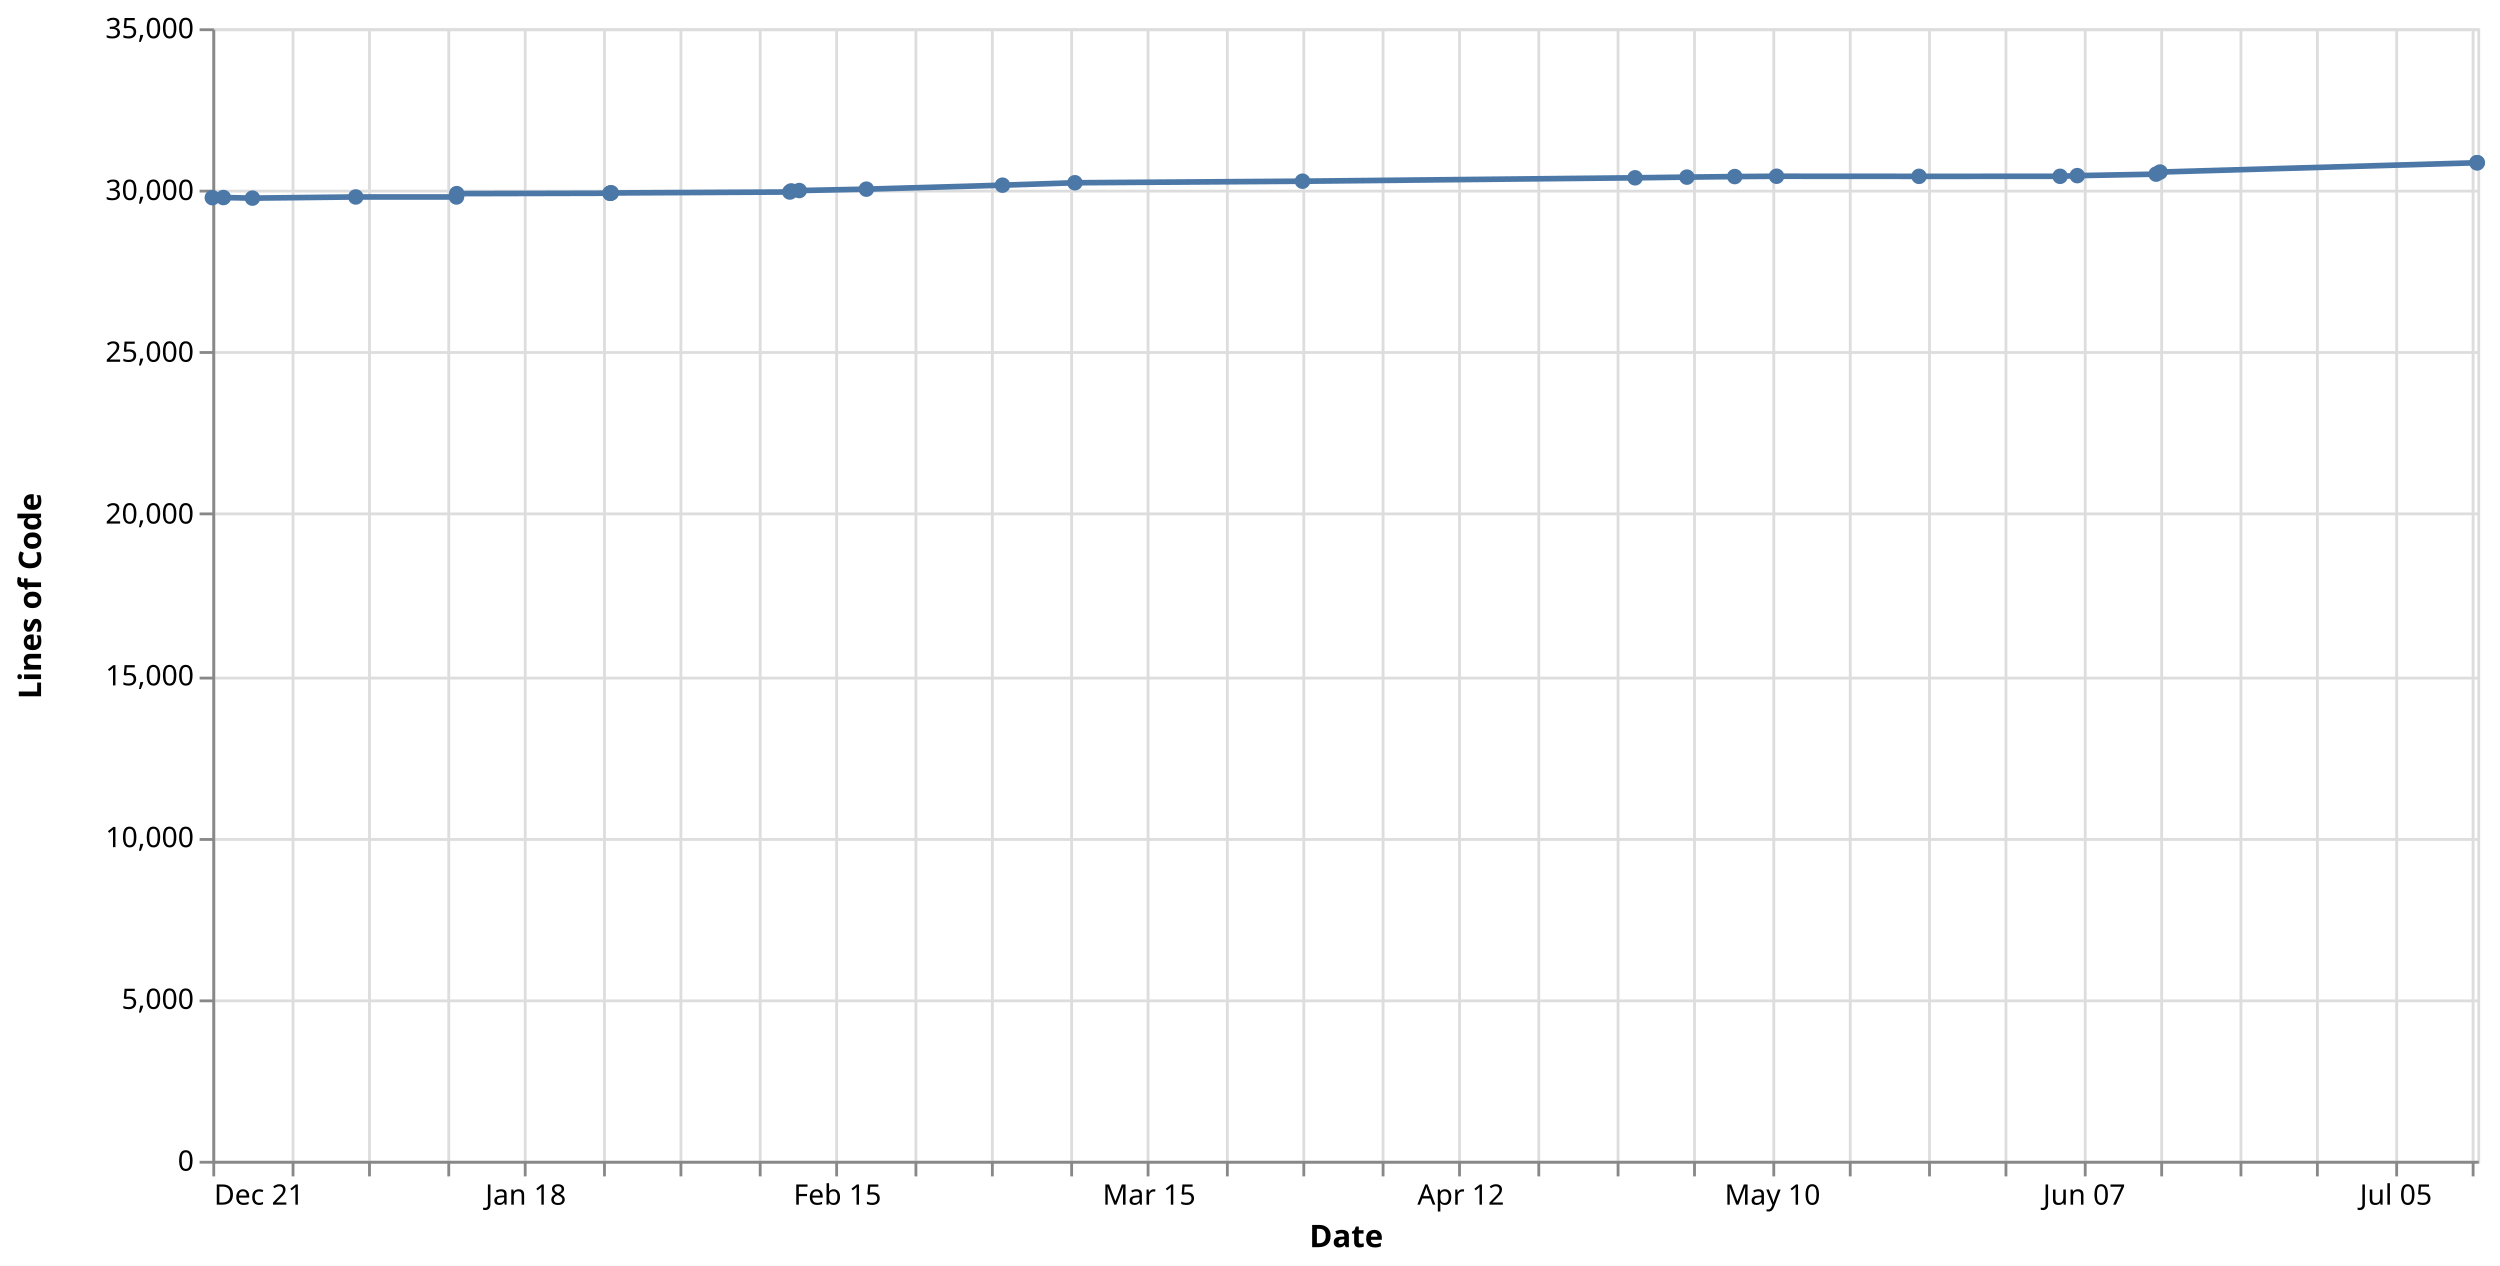
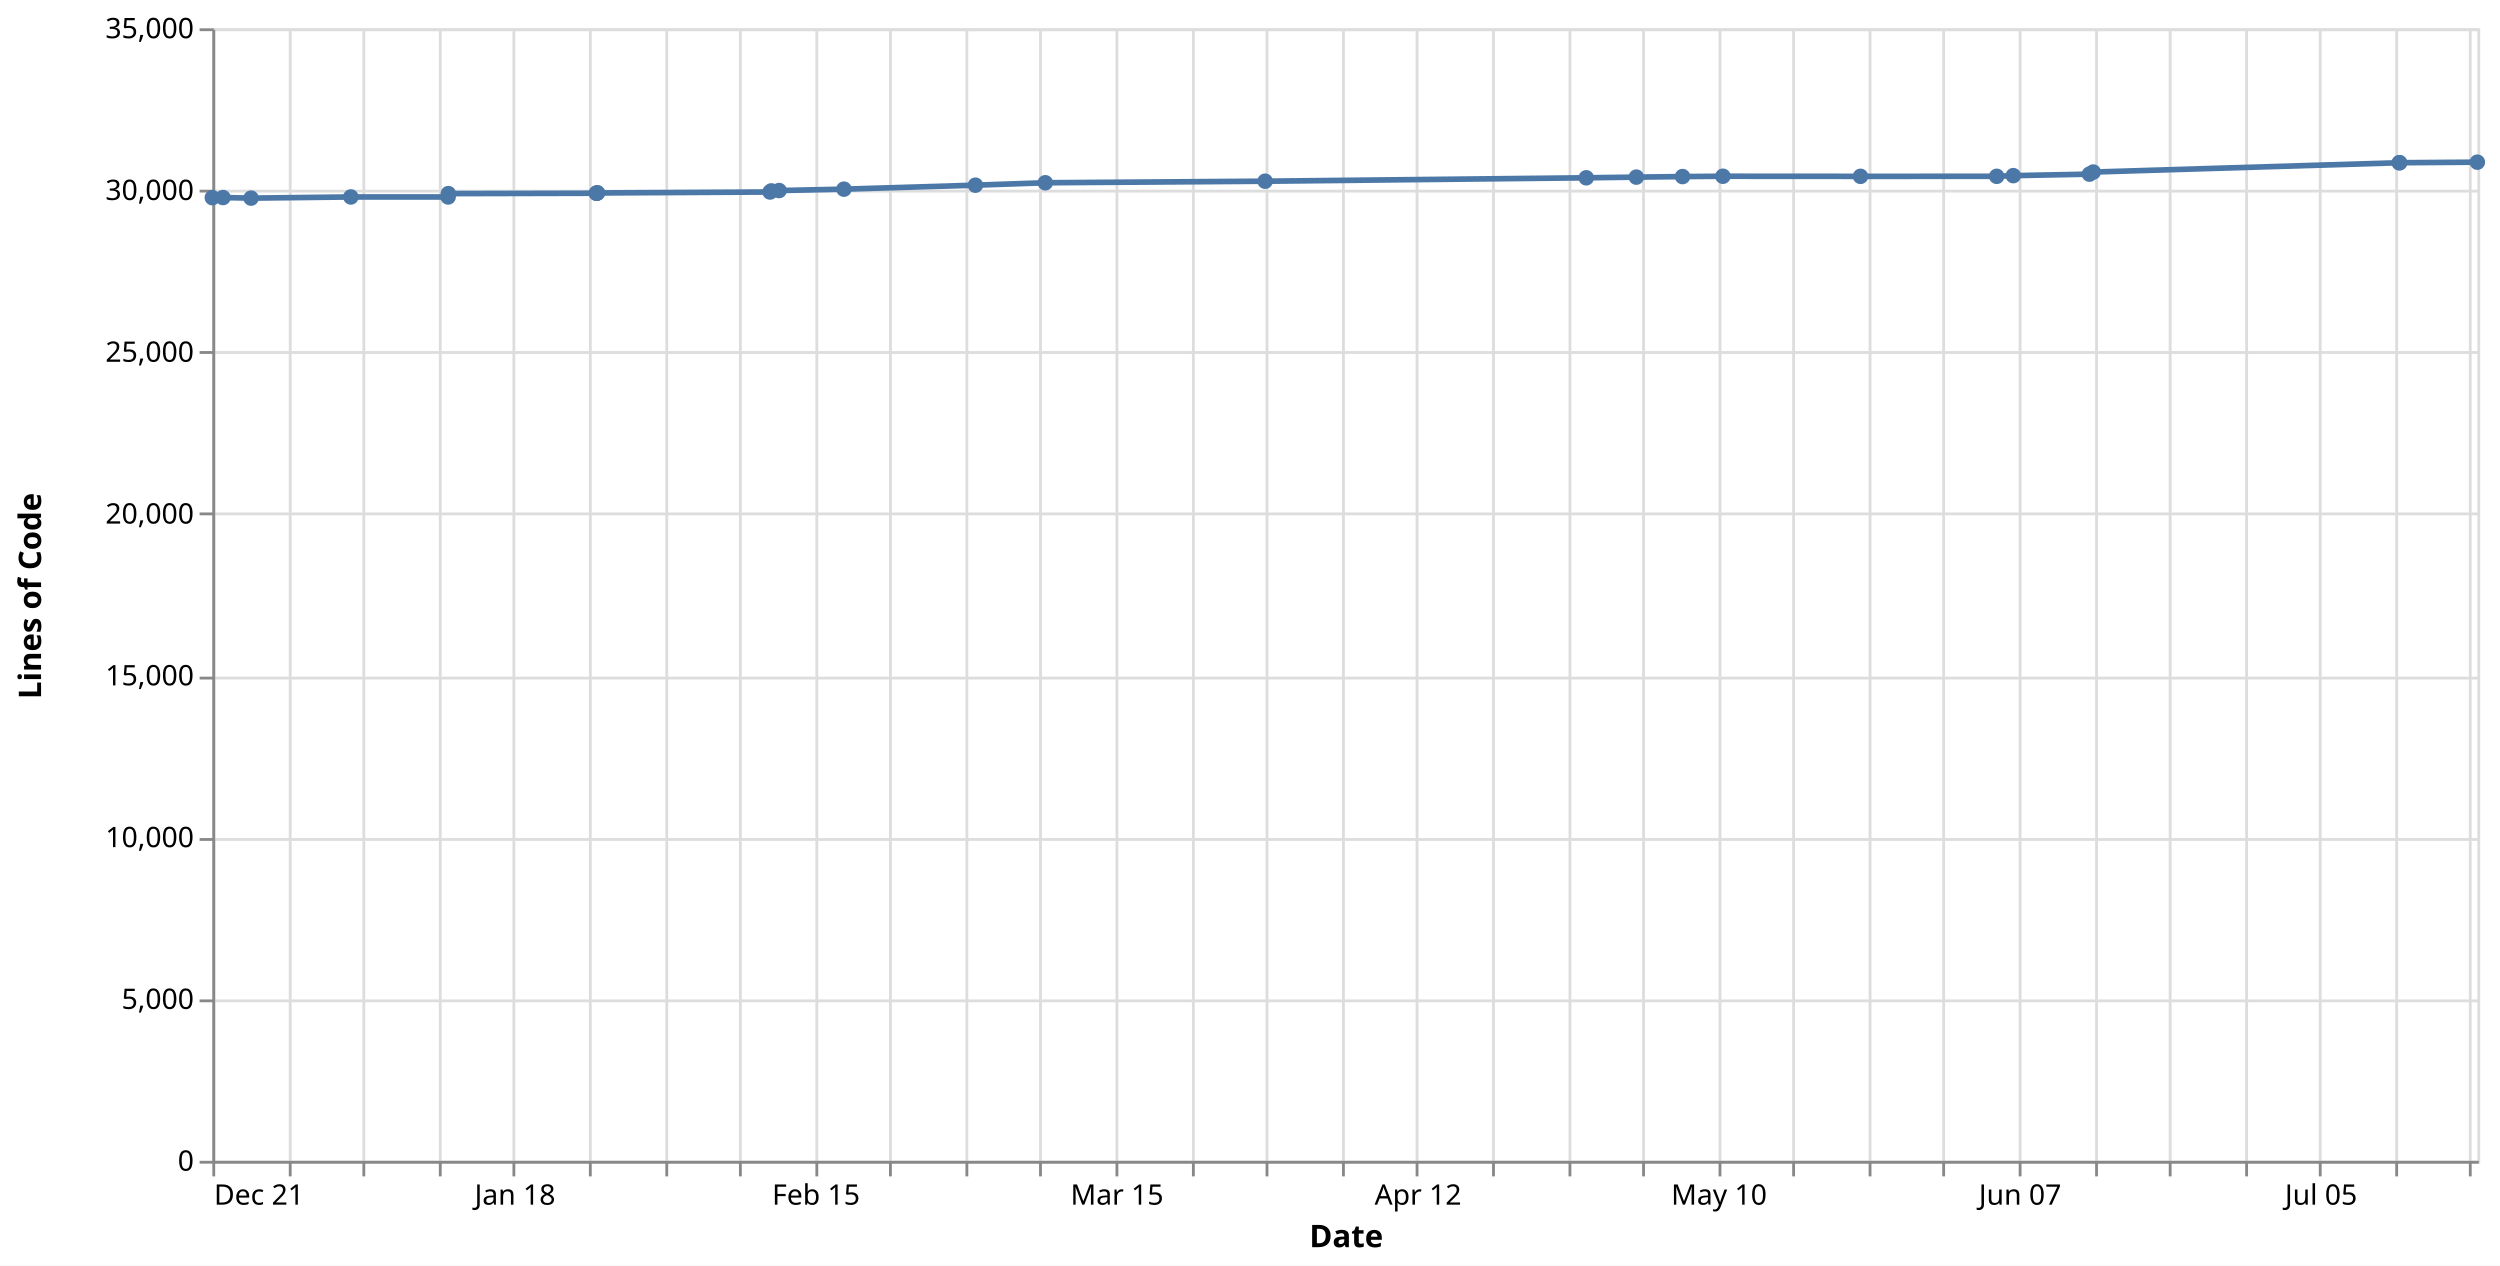
<svg xmlns="http://www.w3.org/2000/svg" version="1.1" class="marks" width="883" height="447" viewBox="0 0 883 447">
  <rect width="883" height="447" fill="white" />
  <g fill="none" stroke-miterlimit="10" transform="translate(75,10)">
    <g class="mark-group role-frame root" role="graphics-object" aria-roledescription="group mark container">
      <g transform="translate(0,0)">
        <path class="background" aria-hidden="true" d="M0.5,0.5h800v400h-800Z" stroke="#ddd" />
        <g>
          <g class="mark-group role-axis" aria-hidden="true">
            <g transform="translate(0.5,400.5)">
              <path class="background" aria-hidden="true" d="M0,0h0v0h0Z" pointer-events="none" />
              <g>
                <g class="mark-rule role-axis-grid" pointer-events="none">
                  <line transform="translate(0,-400)" x2="0" y2="400" stroke="#ddd" stroke-width="1" opacity="1" />
-                   <line transform="translate(28,-400)" x2="0" y2="400" stroke="#ddd" stroke-width="1" opacity="1" />
-                   <line transform="translate(55,-400)" x2="0" y2="400" stroke="#ddd" stroke-width="1" opacity="1" />
-                   <line transform="translate(83,-400)" x2="0" y2="400" stroke="#ddd" stroke-width="1" opacity="1" />
-                   <line transform="translate(110,-400)" x2="0" y2="400" stroke="#ddd" stroke-width="1" opacity="1" />
-                   <line transform="translate(138,-400)" x2="0" y2="400" stroke="#ddd" stroke-width="1" opacity="1" />
-                   <line transform="translate(165,-400)" x2="0" y2="400" stroke="#ddd" stroke-width="1" opacity="1" />
-                   <line transform="translate(193,-400)" x2="0" y2="400" stroke="#ddd" stroke-width="1" opacity="1" />
-                   <line transform="translate(220,-400)" x2="0" y2="400" stroke="#ddd" stroke-width="1" opacity="1" />
-                   <line transform="translate(248,-400)" x2="0" y2="400" stroke="#ddd" stroke-width="1" opacity="1" />
-                   <line transform="translate(275,-400)" x2="0" y2="400" stroke="#ddd" stroke-width="1" opacity="1" />
-                   <line transform="translate(303,-400)" x2="0" y2="400" stroke="#ddd" stroke-width="1" opacity="1" />
-                   <line transform="translate(330,-400)" x2="0" y2="400" stroke="#ddd" stroke-width="1" opacity="1" />
-                   <line transform="translate(358,-400)" x2="0" y2="400" stroke="#ddd" stroke-width="1" opacity="1" />
-                   <line transform="translate(385,-400)" x2="0" y2="400" stroke="#ddd" stroke-width="1" opacity="1" />
-                   <line transform="translate(413,-400)" x2="0" y2="400" stroke="#ddd" stroke-width="1" opacity="1" />
-                   <line transform="translate(440,-400)" x2="0" y2="400" stroke="#ddd" stroke-width="1" opacity="1" />
-                   <line transform="translate(468,-400)" x2="0" y2="400" stroke="#ddd" stroke-width="1" opacity="1" />
-                   <line transform="translate(496,-400)" x2="0" y2="400" stroke="#ddd" stroke-width="1" opacity="1" />
-                   <line transform="translate(523,-400)" x2="0" y2="400" stroke="#ddd" stroke-width="1" opacity="1" />
-                   <line transform="translate(551,-400)" x2="0" y2="400" stroke="#ddd" stroke-width="1" opacity="1" />
-                   <line transform="translate(578,-400)" x2="0" y2="400" stroke="#ddd" stroke-width="1" opacity="1" />
-                   <line transform="translate(606,-400)" x2="0" y2="400" stroke="#ddd" stroke-width="1" opacity="1" />
-                   <line transform="translate(633,-400)" x2="0" y2="400" stroke="#ddd" stroke-width="1" opacity="1" />
-                   <line transform="translate(661,-400)" x2="0" y2="400" stroke="#ddd" stroke-width="1" opacity="1" />
-                   <line transform="translate(688,-400)" x2="0" y2="400" stroke="#ddd" stroke-width="1" opacity="1" />
-                   <line transform="translate(716,-400)" x2="0" y2="400" stroke="#ddd" stroke-width="1" opacity="1" />
-                   <line transform="translate(743,-400)" x2="0" y2="400" stroke="#ddd" stroke-width="1" opacity="1" />
+                   <line transform="translate(27,-400)" x2="0" y2="400" stroke="#ddd" stroke-width="1" opacity="1" />
+                   <line transform="translate(53,-400)" x2="0" y2="400" stroke="#ddd" stroke-width="1" opacity="1" />
+                   <line transform="translate(80,-400)" x2="0" y2="400" stroke="#ddd" stroke-width="1" opacity="1" />
+                   <line transform="translate(106,-400)" x2="0" y2="400" stroke="#ddd" stroke-width="1" opacity="1" />
+                   <line transform="translate(133,-400)" x2="0" y2="400" stroke="#ddd" stroke-width="1" opacity="1" />
+                   <line transform="translate(160,-400)" x2="0" y2="400" stroke="#ddd" stroke-width="1" opacity="1" />
+                   <line transform="translate(186,-400)" x2="0" y2="400" stroke="#ddd" stroke-width="1" opacity="1" />
+                   <line transform="translate(213,-400)" x2="0" y2="400" stroke="#ddd" stroke-width="1" opacity="1" />
+                   <line transform="translate(239,-400)" x2="0" y2="400" stroke="#ddd" stroke-width="1" opacity="1" />
+                   <line transform="translate(266,-400)" x2="0" y2="400" stroke="#ddd" stroke-width="1" opacity="1" />
+                   <line transform="translate(292,-400)" x2="0" y2="400" stroke="#ddd" stroke-width="1" opacity="1" />
+                   <line transform="translate(319,-400)" x2="0" y2="400" stroke="#ddd" stroke-width="1" opacity="1" />
+                   <line transform="translate(346,-400)" x2="0" y2="400" stroke="#ddd" stroke-width="1" opacity="1" />
+                   <line transform="translate(372,-400)" x2="0" y2="400" stroke="#ddd" stroke-width="1" opacity="1" />
+                   <line transform="translate(399,-400)" x2="0" y2="400" stroke="#ddd" stroke-width="1" opacity="1" />
+                   <line transform="translate(425,-400)" x2="0" y2="400" stroke="#ddd" stroke-width="1" opacity="1" />
+                   <line transform="translate(452,-400)" x2="0" y2="400" stroke="#ddd" stroke-width="1" opacity="1" />
+                   <line transform="translate(479,-400)" x2="0" y2="400" stroke="#ddd" stroke-width="1" opacity="1" />
+                   <line transform="translate(505,-400)" x2="0" y2="400" stroke="#ddd" stroke-width="1" opacity="1" />
+                   <line transform="translate(532,-400)" x2="0" y2="400" stroke="#ddd" stroke-width="1" opacity="1" />
+                   <line transform="translate(558,-400)" x2="0" y2="400" stroke="#ddd" stroke-width="1" opacity="1" />
+                   <line transform="translate(585,-400)" x2="0" y2="400" stroke="#ddd" stroke-width="1" opacity="1" />
+                   <line transform="translate(611,-400)" x2="0" y2="400" stroke="#ddd" stroke-width="1" opacity="1" />
+                   <line transform="translate(638,-400)" x2="0" y2="400" stroke="#ddd" stroke-width="1" opacity="1" />
+                   <line transform="translate(665,-400)" x2="0" y2="400" stroke="#ddd" stroke-width="1" opacity="1" />
+                   <line transform="translate(691,-400)" x2="0" y2="400" stroke="#ddd" stroke-width="1" opacity="1" />
+                   <line transform="translate(718,-400)" x2="0" y2="400" stroke="#ddd" stroke-width="1" opacity="1" />
+                   <line transform="translate(744,-400)" x2="0" y2="400" stroke="#ddd" stroke-width="1" opacity="1" />
                  <line transform="translate(771,-400)" x2="0" y2="400" stroke="#ddd" stroke-width="1" opacity="1" />
-                   <line transform="translate(798,-400)" x2="0" y2="400" stroke="#ddd" stroke-width="1" opacity="1" />
+                   <line transform="translate(797,-400)" x2="0" y2="400" stroke="#ddd" stroke-width="1" opacity="1" />
                </g>
              </g>
              <path class="foreground" aria-hidden="true" d="" pointer-events="none" display="none" />
            </g>
          </g>
          <g class="mark-group role-axis" aria-hidden="true">
            <g transform="translate(0.5,0.5)">
              <path class="background" aria-hidden="true" d="M0,0h0v0h0Z" pointer-events="none" />
              <g>
                <g class="mark-rule role-axis-grid" pointer-events="none">
                  <line transform="translate(0,400)" x2="800" y2="0" stroke="#ddd" stroke-width="1" opacity="1" />
                  <line transform="translate(0,343)" x2="800" y2="0" stroke="#ddd" stroke-width="1" opacity="1" />
                  <line transform="translate(0,286)" x2="800" y2="0" stroke="#ddd" stroke-width="1" opacity="1" />
                  <line transform="translate(0,229)" x2="800" y2="0" stroke="#ddd" stroke-width="1" opacity="1" />
                  <line transform="translate(0,171)" x2="800" y2="0" stroke="#ddd" stroke-width="1" opacity="1" />
                  <line transform="translate(0,114)" x2="800" y2="0" stroke="#ddd" stroke-width="1" opacity="1" />
                  <line transform="translate(0,57)" x2="800" y2="0" stroke="#ddd" stroke-width="1" opacity="1" />
                  <line transform="translate(0,0)" x2="800" y2="0" stroke="#ddd" stroke-width="1" opacity="1" />
                </g>
              </g>
              <path class="foreground" aria-hidden="true" d="" pointer-events="none" display="none" />
            </g>
          </g>
-           <g class="mark-group role-axis" role="graphics-symbol" aria-roledescription="axis" aria-label="X-axis titled 'Date' for a time scale with values from Saturday, 20 December 2025, 11:25:38 PM to Sunday, 12 July 2026, 10:37:22 AM">
+           <g class="mark-group role-axis" role="graphics-symbol" aria-roledescription="axis" aria-label="X-axis titled 'Date' for a time scale with values from Saturday, 20 December 2025, 11:25:38 PM to Sunday, 19 July 2026, 4:02:16 PM">
            <g transform="translate(0.5,400.5)">
              <path class="background" aria-hidden="true" d="M0,0h0v0h0Z" pointer-events="none" />
              <g>
                <g class="mark-rule role-axis-tick" pointer-events="none">
                  <line transform="translate(0,0)" x2="0" y2="5" stroke="#888" stroke-width="1" opacity="1" />
-                   <line transform="translate(28,0)" x2="0" y2="5" stroke="#888" stroke-width="1" opacity="1" />
-                   <line transform="translate(55,0)" x2="0" y2="5" stroke="#888" stroke-width="1" opacity="1" />
-                   <line transform="translate(83,0)" x2="0" y2="5" stroke="#888" stroke-width="1" opacity="1" />
-                   <line transform="translate(110,0)" x2="0" y2="5" stroke="#888" stroke-width="1" opacity="1" />
-                   <line transform="translate(138,0)" x2="0" y2="5" stroke="#888" stroke-width="1" opacity="1" />
-                   <line transform="translate(165,0)" x2="0" y2="5" stroke="#888" stroke-width="1" opacity="1" />
-                   <line transform="translate(193,0)" x2="0" y2="5" stroke="#888" stroke-width="1" opacity="1" />
-                   <line transform="translate(220,0)" x2="0" y2="5" stroke="#888" stroke-width="1" opacity="1" />
-                   <line transform="translate(248,0)" x2="0" y2="5" stroke="#888" stroke-width="1" opacity="1" />
-                   <line transform="translate(275,0)" x2="0" y2="5" stroke="#888" stroke-width="1" opacity="1" />
-                   <line transform="translate(303,0)" x2="0" y2="5" stroke="#888" stroke-width="1" opacity="1" />
-                   <line transform="translate(330,0)" x2="0" y2="5" stroke="#888" stroke-width="1" opacity="1" />
-                   <line transform="translate(358,0)" x2="0" y2="5" stroke="#888" stroke-width="1" opacity="1" />
-                   <line transform="translate(385,0)" x2="0" y2="5" stroke="#888" stroke-width="1" opacity="1" />
-                   <line transform="translate(413,0)" x2="0" y2="5" stroke="#888" stroke-width="1" opacity="1" />
-                   <line transform="translate(440,0)" x2="0" y2="5" stroke="#888" stroke-width="1" opacity="1" />
-                   <line transform="translate(468,0)" x2="0" y2="5" stroke="#888" stroke-width="1" opacity="1" />
-                   <line transform="translate(496,0)" x2="0" y2="5" stroke="#888" stroke-width="1" opacity="1" />
-                   <line transform="translate(523,0)" x2="0" y2="5" stroke="#888" stroke-width="1" opacity="1" />
-                   <line transform="translate(551,0)" x2="0" y2="5" stroke="#888" stroke-width="1" opacity="1" />
-                   <line transform="translate(578,0)" x2="0" y2="5" stroke="#888" stroke-width="1" opacity="1" />
-                   <line transform="translate(606,0)" x2="0" y2="5" stroke="#888" stroke-width="1" opacity="1" />
-                   <line transform="translate(633,0)" x2="0" y2="5" stroke="#888" stroke-width="1" opacity="1" />
-                   <line transform="translate(661,0)" x2="0" y2="5" stroke="#888" stroke-width="1" opacity="1" />
-                   <line transform="translate(688,0)" x2="0" y2="5" stroke="#888" stroke-width="1" opacity="1" />
-                   <line transform="translate(716,0)" x2="0" y2="5" stroke="#888" stroke-width="1" opacity="1" />
-                   <line transform="translate(743,0)" x2="0" y2="5" stroke="#888" stroke-width="1" opacity="1" />
+                   <line transform="translate(27,0)" x2="0" y2="5" stroke="#888" stroke-width="1" opacity="1" />
+                   <line transform="translate(53,0)" x2="0" y2="5" stroke="#888" stroke-width="1" opacity="1" />
+                   <line transform="translate(80,0)" x2="0" y2="5" stroke="#888" stroke-width="1" opacity="1" />
+                   <line transform="translate(106,0)" x2="0" y2="5" stroke="#888" stroke-width="1" opacity="1" />
+                   <line transform="translate(133,0)" x2="0" y2="5" stroke="#888" stroke-width="1" opacity="1" />
+                   <line transform="translate(160,0)" x2="0" y2="5" stroke="#888" stroke-width="1" opacity="1" />
+                   <line transform="translate(186,0)" x2="0" y2="5" stroke="#888" stroke-width="1" opacity="1" />
+                   <line transform="translate(213,0)" x2="0" y2="5" stroke="#888" stroke-width="1" opacity="1" />
+                   <line transform="translate(239,0)" x2="0" y2="5" stroke="#888" stroke-width="1" opacity="1" />
+                   <line transform="translate(266,0)" x2="0" y2="5" stroke="#888" stroke-width="1" opacity="1" />
+                   <line transform="translate(292,0)" x2="0" y2="5" stroke="#888" stroke-width="1" opacity="1" />
+                   <line transform="translate(319,0)" x2="0" y2="5" stroke="#888" stroke-width="1" opacity="1" />
+                   <line transform="translate(346,0)" x2="0" y2="5" stroke="#888" stroke-width="1" opacity="1" />
+                   <line transform="translate(372,0)" x2="0" y2="5" stroke="#888" stroke-width="1" opacity="1" />
+                   <line transform="translate(399,0)" x2="0" y2="5" stroke="#888" stroke-width="1" opacity="1" />
+                   <line transform="translate(425,0)" x2="0" y2="5" stroke="#888" stroke-width="1" opacity="1" />
+                   <line transform="translate(452,0)" x2="0" y2="5" stroke="#888" stroke-width="1" opacity="1" />
+                   <line transform="translate(479,0)" x2="0" y2="5" stroke="#888" stroke-width="1" opacity="1" />
+                   <line transform="translate(505,0)" x2="0" y2="5" stroke="#888" stroke-width="1" opacity="1" />
+                   <line transform="translate(532,0)" x2="0" y2="5" stroke="#888" stroke-width="1" opacity="1" />
+                   <line transform="translate(558,0)" x2="0" y2="5" stroke="#888" stroke-width="1" opacity="1" />
+                   <line transform="translate(585,0)" x2="0" y2="5" stroke="#888" stroke-width="1" opacity="1" />
+                   <line transform="translate(611,0)" x2="0" y2="5" stroke="#888" stroke-width="1" opacity="1" />
+                   <line transform="translate(638,0)" x2="0" y2="5" stroke="#888" stroke-width="1" opacity="1" />
+                   <line transform="translate(665,0)" x2="0" y2="5" stroke="#888" stroke-width="1" opacity="1" />
+                   <line transform="translate(691,0)" x2="0" y2="5" stroke="#888" stroke-width="1" opacity="1" />
+                   <line transform="translate(718,0)" x2="0" y2="5" stroke="#888" stroke-width="1" opacity="1" />
+                   <line transform="translate(744,0)" x2="0" y2="5" stroke="#888" stroke-width="1" opacity="1" />
                  <line transform="translate(771,0)" x2="0" y2="5" stroke="#888" stroke-width="1" opacity="1" />
-                   <line transform="translate(798,0)" x2="0" y2="5" stroke="#888" stroke-width="1" opacity="1" />
+                   <line transform="translate(797,0)" x2="0" y2="5" stroke="#888" stroke-width="1" opacity="1" />
                </g>
                <g class="mark-text role-axis-label" pointer-events="none">
-                   <text text-anchor="start" transform="translate(0.09383655,15)" font-family="sans-serif" font-size="10px" fill="#000" opacity="1">Dec 21</text>
-                   <text text-anchor="middle" transform="translate(27.6168,15)" font-family="sans-serif" font-size="10px" fill="#000" opacity="0">Dec 28</text>
-                   <text text-anchor="middle" transform="translate(55.13976,15)" font-family="sans-serif" font-size="10px" fill="#000" opacity="0">Jan 04</text>
-                   <text text-anchor="middle" transform="translate(82.66272,15)" font-family="sans-serif" font-size="10px" fill="#000" opacity="0">Jan 11</text>
-                   <text text-anchor="middle" transform="translate(110.1857,15)" font-family="sans-serif" font-size="10px" fill="#000" opacity="1">Jan 18</text>
-                   <text text-anchor="middle" transform="translate(137.7086,15)" font-family="sans-serif" font-size="10px" fill="#000" opacity="0">Jan 25</text>
-                   <text text-anchor="middle" transform="translate(165.2316,15)" font-family="sans-serif" font-size="10px" fill="#000" opacity="0">February</text>
-                   <text text-anchor="middle" transform="translate(192.7546,15)" font-family="sans-serif" font-size="10px" fill="#000" opacity="0">Feb 08</text>
-                   <text text-anchor="middle" transform="translate(220.2775,15)" font-family="sans-serif" font-size="10px" fill="#000" opacity="1">Feb 15</text>
-                   <text text-anchor="middle" transform="translate(247.8005,15)" font-family="sans-serif" font-size="10px" fill="#000" opacity="0">Feb 22</text>
-                   <text text-anchor="middle" transform="translate(275.3234,15)" font-family="sans-serif" font-size="10px" fill="#000" opacity="0">March</text>
-                   <text text-anchor="middle" transform="translate(302.8464,15)" font-family="sans-serif" font-size="10px" fill="#000" opacity="0">Mar 08</text>
-                   <text text-anchor="middle" transform="translate(330.3694,15)" font-family="sans-serif" font-size="10px" fill="#000" opacity="1">Mar 15</text>
-                   <text text-anchor="middle" transform="translate(357.8923,15)" font-family="sans-serif" font-size="10px" fill="#000" opacity="0">Mar 22</text>
-                   <text text-anchor="middle" transform="translate(385.4153,15)" font-family="sans-serif" font-size="10px" fill="#000" opacity="0">Mar 29</text>
-                   <text text-anchor="middle" transform="translate(412.9382,15)" font-family="sans-serif" font-size="10px" fill="#000" opacity="0">Apr 05</text>
-                   <text text-anchor="middle" transform="translate(440.4612,15)" font-family="sans-serif" font-size="10px" fill="#000" opacity="1">Apr 12</text>
-                   <text text-anchor="middle" transform="translate(467.9842,15)" font-family="sans-serif" font-size="10px" fill="#000" opacity="0">Apr 19</text>
-                   <text text-anchor="middle" transform="translate(495.5071,15)" font-family="sans-serif" font-size="10px" fill="#000" opacity="0">Apr 26</text>
-                   <text text-anchor="middle" transform="translate(523.0301,15)" font-family="sans-serif" font-size="10px" fill="#000" opacity="0">May 03</text>
-                   <text text-anchor="middle" transform="translate(550.5531,15)" font-family="sans-serif" font-size="10px" fill="#000" opacity="1">May 10</text>
-                   <text text-anchor="middle" transform="translate(578.076,15)" font-family="sans-serif" font-size="10px" fill="#000" opacity="0">May 17</text>
-                   <text text-anchor="middle" transform="translate(605.599,15)" font-family="sans-serif" font-size="10px" fill="#000" opacity="0">May 24</text>
-                   <text text-anchor="middle" transform="translate(633.1219,15)" font-family="sans-serif" font-size="10px" fill="#000" opacity="0">May 31</text>
-                   <text text-anchor="middle" transform="translate(660.6449,15)" font-family="sans-serif" font-size="10px" fill="#000" opacity="1">Jun 07</text>
-                   <text text-anchor="middle" transform="translate(688.1679,15)" font-family="sans-serif" font-size="10px" fill="#000" opacity="0">Jun 14</text>
-                   <text text-anchor="middle" transform="translate(715.6908,15)" font-family="sans-serif" font-size="10px" fill="#000" opacity="0">Jun 21</text>
-                   <text text-anchor="middle" transform="translate(743.2138,15)" font-family="sans-serif" font-size="10px" fill="#000" opacity="0">Jun 28</text>
-                   <text text-anchor="middle" transform="translate(770.7367,15)" font-family="sans-serif" font-size="10px" fill="#000" opacity="1">Jul 05</text>
-                   <text text-anchor="middle" transform="translate(798.2597,15)" font-family="sans-serif" font-size="10px" fill="#000" opacity="0">Jul 12</text>
+                   <text text-anchor="start" transform="translate(0.09061845,15)" font-family="sans-serif" font-size="10px" fill="#000" opacity="1">Dec 21</text>
+                   <text text-anchor="middle" transform="translate(26.66969,15)" font-family="sans-serif" font-size="10px" fill="#000" opacity="0">Dec 28</text>
+                   <text text-anchor="middle" transform="translate(53.24876,15)" font-family="sans-serif" font-size="10px" fill="#000" opacity="0">Jan 04</text>
+                   <text text-anchor="middle" transform="translate(79.82782,15)" font-family="sans-serif" font-size="10px" fill="#000" opacity="0">Jan 11</text>
+                   <text text-anchor="middle" transform="translate(106.4069,15)" font-family="sans-serif" font-size="10px" fill="#000" opacity="1">Jan 18</text>
+                   <text text-anchor="middle" transform="translate(132.986,15)" font-family="sans-serif" font-size="10px" fill="#000" opacity="0">Jan 25</text>
+                   <text text-anchor="middle" transform="translate(159.565,15)" font-family="sans-serif" font-size="10px" fill="#000" opacity="0">February</text>
+                   <text text-anchor="middle" transform="translate(186.1441,15)" font-family="sans-serif" font-size="10px" fill="#000" opacity="0">Feb 08</text>
+                   <text text-anchor="middle" transform="translate(212.7232,15)" font-family="sans-serif" font-size="10px" fill="#000" opacity="1">Feb 15</text>
+                   <text text-anchor="middle" transform="translate(239.3022,15)" font-family="sans-serif" font-size="10px" fill="#000" opacity="0">Feb 22</text>
+                   <text text-anchor="middle" transform="translate(265.8813,15)" font-family="sans-serif" font-size="10px" fill="#000" opacity="0">March</text>
+                   <text text-anchor="middle" transform="translate(292.4604,15)" font-family="sans-serif" font-size="10px" fill="#000" opacity="0">Mar 08</text>
+                   <text text-anchor="middle" transform="translate(319.0394,15)" font-family="sans-serif" font-size="10px" fill="#000" opacity="1">Mar 15</text>
+                   <text text-anchor="middle" transform="translate(345.6185,15)" font-family="sans-serif" font-size="10px" fill="#000" opacity="0">Mar 22</text>
+                   <text text-anchor="middle" transform="translate(372.1976,15)" font-family="sans-serif" font-size="10px" fill="#000" opacity="0">Mar 29</text>
+                   <text text-anchor="middle" transform="translate(398.7767,15)" font-family="sans-serif" font-size="10px" fill="#000" opacity="0">Apr 05</text>
+                   <text text-anchor="middle" transform="translate(425.3557,15)" font-family="sans-serif" font-size="10px" fill="#000" opacity="1">Apr 12</text>
+                   <text text-anchor="middle" transform="translate(451.9348,15)" font-family="sans-serif" font-size="10px" fill="#000" opacity="0">Apr 19</text>
+                   <text text-anchor="middle" transform="translate(478.5139,15)" font-family="sans-serif" font-size="10px" fill="#000" opacity="0">Apr 26</text>
+                   <text text-anchor="middle" transform="translate(505.0929,15)" font-family="sans-serif" font-size="10px" fill="#000" opacity="0">May 03</text>
+                   <text text-anchor="middle" transform="translate(531.672,15)" font-family="sans-serif" font-size="10px" fill="#000" opacity="1">May 10</text>
+                   <text text-anchor="middle" transform="translate(558.2511,15)" font-family="sans-serif" font-size="10px" fill="#000" opacity="0">May 17</text>
+                   <text text-anchor="middle" transform="translate(584.8301,15)" font-family="sans-serif" font-size="10px" fill="#000" opacity="0">May 24</text>
+                   <text text-anchor="middle" transform="translate(611.4092,15)" font-family="sans-serif" font-size="10px" fill="#000" opacity="0">May 31</text>
+                   <text text-anchor="middle" transform="translate(637.9883,15)" font-family="sans-serif" font-size="10px" fill="#000" opacity="1">Jun 07</text>
+                   <text text-anchor="middle" transform="translate(664.5673,15)" font-family="sans-serif" font-size="10px" fill="#000" opacity="0">Jun 14</text>
+                   <text text-anchor="middle" transform="translate(691.1464,15)" font-family="sans-serif" font-size="10px" fill="#000" opacity="0">Jun 21</text>
+                   <text text-anchor="middle" transform="translate(717.7255,15)" font-family="sans-serif" font-size="10px" fill="#000" opacity="0">Jun 28</text>
+                   <text text-anchor="middle" transform="translate(744.3045,15)" font-family="sans-serif" font-size="10px" fill="#000" opacity="1">Jul 05</text>
+                   <text text-anchor="middle" transform="translate(770.8836,15)" font-family="sans-serif" font-size="10px" fill="#000" opacity="0">Jul 12</text>
+                   <text text-anchor="middle" transform="translate(797.4627,15)" font-family="sans-serif" font-size="10px" fill="#000" opacity="0">Jul 19</text>
                </g>
                <g class="mark-rule role-axis-domain" pointer-events="none">
                  <line transform="translate(0,0)" x2="800" y2="0" stroke="#888" stroke-width="1" opacity="1" />
                </g>
                <g class="mark-text role-axis-title" pointer-events="none">
                  <text text-anchor="middle" transform="translate(400,30)" font-family="sans-serif" font-size="11px" font-weight="bold" fill="#000" opacity="1">Date</text>
                </g>
              </g>
              <path class="foreground" aria-hidden="true" d="" pointer-events="none" display="none" />
            </g>
          </g>
          <g class="mark-group role-axis" role="graphics-symbol" aria-roledescription="axis" aria-label="Y-axis titled 'Lines of Code' for a linear scale with values from 0 to 35,000">
            <g transform="translate(0.5,0.5)">
              <path class="background" aria-hidden="true" d="M0,0h0v0h0Z" pointer-events="none" />
              <g>
                <g class="mark-rule role-axis-tick" pointer-events="none">
                  <line transform="translate(0,400)" x2="-5" y2="0" stroke="#888" stroke-width="1" opacity="1" />
                  <line transform="translate(0,343)" x2="-5" y2="0" stroke="#888" stroke-width="1" opacity="1" />
                  <line transform="translate(0,286)" x2="-5" y2="0" stroke="#888" stroke-width="1" opacity="1" />
                  <line transform="translate(0,229)" x2="-5" y2="0" stroke="#888" stroke-width="1" opacity="1" />
                  <line transform="translate(0,171)" x2="-5" y2="0" stroke="#888" stroke-width="1" opacity="1" />
                  <line transform="translate(0,114)" x2="-5" y2="0" stroke="#888" stroke-width="1" opacity="1" />
                  <line transform="translate(0,57)" x2="-5" y2="0" stroke="#888" stroke-width="1" opacity="1" />
                  <line transform="translate(0,0)" x2="-5" y2="0" stroke="#888" stroke-width="1" opacity="1" />
                </g>
                <g class="mark-text role-axis-label" pointer-events="none">
                  <text text-anchor="end" transform="translate(-7,403)" font-family="sans-serif" font-size="10px" fill="#000" opacity="1">0</text>
                  <text text-anchor="end" transform="translate(-7,345.8571)" font-family="sans-serif" font-size="10px" fill="#000" opacity="1">5,000</text>
                  <text text-anchor="end" transform="translate(-7,288.7143)" font-family="sans-serif" font-size="10px" fill="#000" opacity="1">10,000</text>
                  <text text-anchor="end" transform="translate(-7,231.5714)" font-family="sans-serif" font-size="10px" fill="#000" opacity="1">15,000</text>
                  <text text-anchor="end" transform="translate(-7,174.4286)" font-family="sans-serif" font-size="10px" fill="#000" opacity="1">20,000</text>
                  <text text-anchor="end" transform="translate(-7,117.2857)" font-family="sans-serif" font-size="10px" fill="#000" opacity="1">25,000</text>
                  <text text-anchor="end" transform="translate(-7,60.14286)" font-family="sans-serif" font-size="10px" fill="#000" opacity="1">30,000</text>
                  <text text-anchor="end" transform="translate(-7,3)" font-family="sans-serif" font-size="10px" fill="#000" opacity="1">35,000</text>
                </g>
                <g class="mark-rule role-axis-domain" pointer-events="none">
                  <line transform="translate(0,400)" x2="0" y2="-400" stroke="#888" stroke-width="1" opacity="1" />
                </g>
                <g class="mark-text role-axis-title" pointer-events="none">
                  <text text-anchor="middle" transform="translate(-59,200) rotate(-90) translate(0,-2)" font-family="sans-serif" font-size="11px" font-weight="bold" fill="#000" opacity="1">Lines of Code</text>
                </g>
              </g>
              <path class="foreground" aria-hidden="true" d="" pointer-events="none" display="none" />
            </g>
          </g>
          <g class="mark-line role-mark layer_0_marks" role="graphics-object" aria-roledescription="line mark container">
-             <path aria-label="Date: Dec 20, 2025; Lines of Code: 29766; Version: v1.0.1; LinesOfCode: 29766; Timestamp: Dec 20, 2025" role="graphics-symbol" aria-roledescription="line mark" d="M0,59.817L3.899,59.771L14.158,59.977L50.657,59.566L86.238,59.566L86.311,58.389L140.444,58.251L140.511,58.263L140.791,58.137L140.878,58.149L203.973,57.817L204.432,57.429L207.285,57.303L231.003,56.811L279.085,55.406L304.65,54.549L385.047,54L502.498,52.8L520.814,52.56L537.713,52.366L552.477,52.251L602.801,52.286L652.62,52.274L658.686,52.034L686.534,51.509L687.93,50.766L799.838,47.474L800,47.474" stroke="#4c78a8" stroke-width="2" />
+             <path aria-label="Date: Dec 20, 2025; Lines of Code: 29766; Version: v1.0.1; LinesOfCode: 29766; Timestamp: Dec 20, 2025" role="graphics-symbol" aria-roledescription="line mark" d="M0,59.817L3.765,59.771L13.673,59.977L48.92,59.566L83.281,59.566L83.351,58.389L135.628,58.251L135.692,58.263L135.962,58.137L136.047,58.149L196.978,57.817L197.421,57.429L200.177,57.303L223.081,56.811L269.514,55.406L294.202,54.549L371.842,54L485.265,52.8L502.953,52.56L519.272,52.366L533.53,52.251L582.128,52.286L630.238,52.274L636.096,52.034L662.99,51.509L664.338,50.766L772.408,47.474L772.564,47.474L800,47.28" stroke="#4c78a8" stroke-width="2" />
          </g>
          <g class="mark-symbol role-mark layer_1_marks" role="graphics-object" aria-roledescription="symbol mark container">
            <path aria-label="Date: Dec 20, 2025; Lines of Code: 29766; Version: v1.0.1; LinesOfCode: 29766; Timestamp: Dec 20, 2025" role="graphics-symbol" aria-roledescription="point" transform="translate(0,59.81714)" d="M2.739,0A2.739,2.739,0,1,1,-2.739,0A2.739,2.739,0,1,1,2.739,0" fill="#4c78a8" stroke-width="2" opacity="1" />
-             <path aria-label="Date: Dec 21, 2025; Lines of Code: 29770; Version: v1.0.2; LinesOfCode: 29770; Timestamp: Dec 21, 2025" role="graphics-symbol" aria-roledescription="point" transform="translate(3.898904,59.77143)" d="M2.739,0A2.739,2.739,0,1,1,-2.739,0A2.739,2.739,0,1,1,2.739,0" fill="#4c78a8" stroke-width="2" opacity="1" />
-             <path aria-label="Date: Dec 24, 2025; Lines of Code: 29752; Version: v1.0.3; LinesOfCode: 29752; Timestamp: Dec 24, 2025" role="graphics-symbol" aria-roledescription="point" transform="translate(14.15849,59.97714)" d="M2.739,0A2.739,2.739,0,1,1,-2.739,0A2.739,2.739,0,1,1,2.739,0" fill="#4c78a8" stroke-width="2" opacity="1" />
-             <path aria-label="Date: Jan 02, 2026; Lines of Code: 29788; Version: v1.0.4; LinesOfCode: 29788; Timestamp: Jan 02, 2026" role="graphics-symbol" aria-roledescription="point" transform="translate(50.65727,59.56571)" d="M2.739,0A2.739,2.739,0,1,1,-2.739,0A2.739,2.739,0,1,1,2.739,0" fill="#4c78a8" stroke-width="2" opacity="1" />
-             <path aria-label="Date: Jan 11, 2026; Lines of Code: 29788; Version: v2.0.0; LinesOfCode: 29788; Timestamp: Jan 11, 2026" role="graphics-symbol" aria-roledescription="point" transform="translate(86.23802,59.56571)" d="M2.739,0A2.739,2.739,0,1,1,-2.739,0A2.739,2.739,0,1,1,2.739,0" fill="#4c78a8" stroke-width="2" opacity="1" />
-             <path aria-label="Date: Jan 11, 2026; Lines of Code: 29891; Version: v2.0.1; LinesOfCode: 29891; Timestamp: Jan 11, 2026" role="graphics-symbol" aria-roledescription="point" transform="translate(86.31133,58.38857)" d="M2.739,0A2.739,2.739,0,1,1,-2.739,0A2.739,2.739,0,1,1,2.739,0" fill="#4c78a8" stroke-width="2" opacity="1" />
-             <path aria-label="Date: Jan 25, 2026; Lines of Code: 29903; Version: v2.0.2; LinesOfCode: 29903; Timestamp: Jan 25, 2026" role="graphics-symbol" aria-roledescription="point" transform="translate(140.4441,58.25143)" d="M2.739,0A2.739,2.739,0,1,1,-2.739,0A2.739,2.739,0,1,1,2.739,0" fill="#4c78a8" stroke-width="2" opacity="1" />
-             <path aria-label="Date: Jan 25, 2026; Lines of Code: 29902; Version: v2.0.3; LinesOfCode: 29902; Timestamp: Jan 25, 2026" role="graphics-symbol" aria-roledescription="point" transform="translate(140.5113,58.26286)" d="M2.739,0A2.739,2.739,0,1,1,-2.739,0A2.739,2.739,0,1,1,2.739,0" fill="#4c78a8" stroke-width="2" opacity="1" />
-             <path aria-label="Date: Jan 25, 2026; Lines of Code: 29913; Version: v2.0.4; LinesOfCode: 29913; Timestamp: Jan 25, 2026" role="graphics-symbol" aria-roledescription="point" transform="translate(140.7908,58.13714)" d="M2.739,0A2.739,2.739,0,1,1,-2.739,0A2.739,2.739,0,1,1,2.739,0" fill="#4c78a8" stroke-width="2" opacity="1" />
-             <path aria-label="Date: Jan 25, 2026; Lines of Code: 29912; Version: v2.0.5; LinesOfCode: 29912; Timestamp: Jan 25, 2026" role="graphics-symbol" aria-roledescription="point" transform="translate(140.8782,58.14857)" d="M2.739,0A2.739,2.739,0,1,1,-2.739,0A2.739,2.739,0,1,1,2.739,0" fill="#4c78a8" stroke-width="2" opacity="1" />
-             <path aria-label="Date: Feb 10, 2026; Lines of Code: 29941; Version: v2.0.6; LinesOfCode: 29941; Timestamp: Feb 10, 2026" role="graphics-symbol" aria-roledescription="point" transform="translate(203.9727,57.81714)" d="M2.739,0A2.739,2.739,0,1,1,-2.739,0A2.739,2.739,0,1,1,2.739,0" fill="#4c78a8" stroke-width="2" opacity="1" />
-             <path aria-label="Date: Feb 10, 2026; Lines of Code: 29975; Version: v2.0.7; LinesOfCode: 29975; Timestamp: Feb 10, 2026" role="graphics-symbol" aria-roledescription="point" transform="translate(204.4322,57.42857)" d="M2.739,0A2.739,2.739,0,1,1,-2.739,0A2.739,2.739,0,1,1,2.739,0" fill="#4c78a8" stroke-width="2" opacity="1" />
-             <path aria-label="Date: Feb 11, 2026; Lines of Code: 29986; Version: v2.0.8; LinesOfCode: 29986; Timestamp: Feb 11, 2026" role="graphics-symbol" aria-roledescription="point" transform="translate(207.2855,57.30286)" d="M2.739,0A2.739,2.739,0,1,1,-2.739,0A2.739,2.739,0,1,1,2.739,0" fill="#4c78a8" stroke-width="2" opacity="1" />
-             <path aria-label="Date: Feb 17, 2026; Lines of Code: 30029; Version: v2.0.9; LinesOfCode: 30029; Timestamp: Feb 17, 2026" role="graphics-symbol" aria-roledescription="point" transform="translate(231.0028,56.81143)" d="M2.739,0A2.739,2.739,0,1,1,-2.739,0A2.739,2.739,0,1,1,2.739,0" fill="#4c78a8" stroke-width="2" opacity="1" />
-             <path aria-label="Date: Mar 01, 2026; Lines of Code: 30152; Version: v2.0.10; LinesOfCode: 30152; Timestamp: Mar 01, 2026" role="graphics-symbol" aria-roledescription="point" transform="translate(279.0846,55.40571)" d="M2.739,0A2.739,2.739,0,1,1,-2.739,0A2.739,2.739,0,1,1,2.739,0" fill="#4c78a8" stroke-width="2" opacity="1" />
-             <path aria-label="Date: Mar 08, 2026; Lines of Code: 30227; Version: v2.0.11; LinesOfCode: 30227; Timestamp: Mar 08, 2026" role="graphics-symbol" aria-roledescription="point" transform="translate(304.6499,54.54857)" d="M2.739,0A2.739,2.739,0,1,1,-2.739,0A2.739,2.739,0,1,1,2.739,0" fill="#4c78a8" stroke-width="2" opacity="1" />
-             <path aria-label="Date: Mar 28, 2026; Lines of Code: 30275; Version: v2.0.12; LinesOfCode: 30275; Timestamp: Mar 28, 2026" role="graphics-symbol" aria-roledescription="point" transform="translate(385.0471,54)" d="M2.739,0A2.739,2.739,0,1,1,-2.739,0A2.739,2.739,0,1,1,2.739,0" fill="#4c78a8" stroke-width="2" opacity="1" />
-             <path aria-label="Date: Apr 27, 2026; Lines of Code: 30380; Version: v2.0.13; LinesOfCode: 30380; Timestamp: Apr 27, 2026" role="graphics-symbol" aria-roledescription="point" transform="translate(502.4983,52.8)" d="M2.739,0A2.739,2.739,0,1,1,-2.739,0A2.739,2.739,0,1,1,2.739,0" fill="#4c78a8" stroke-width="2" opacity="1" />
-             <path aria-label="Date: May 02, 2026; Lines of Code: 30401; Version: v2.0.14; LinesOfCode: 30401; Timestamp: May 02, 2026" role="graphics-symbol" aria-roledescription="point" transform="translate(520.8138,52.56)" d="M2.739,0A2.739,2.739,0,1,1,-2.739,0A2.739,2.739,0,1,1,2.739,0" fill="#4c78a8" stroke-width="2" opacity="1" />
-             <path aria-label="Date: May 06, 2026; Lines of Code: 30418; Version: v2.0.15; LinesOfCode: 30418; Timestamp: May 06, 2026" role="graphics-symbol" aria-roledescription="point" transform="translate(537.7132,52.36571)" d="M2.739,0A2.739,2.739,0,1,1,-2.739,0A2.739,2.739,0,1,1,2.739,0" fill="#4c78a8" stroke-width="2" opacity="1" />
-             <path aria-label="Date: May 10, 2026; Lines of Code: 30428; Version: v2.0.16; LinesOfCode: 30428; Timestamp: May 10, 2026" role="graphics-symbol" aria-roledescription="point" transform="translate(552.4774,52.25143)" d="M2.739,0A2.739,2.739,0,1,1,-2.739,0A2.739,2.739,0,1,1,2.739,0" fill="#4c78a8" stroke-width="2" opacity="1" />
-             <path aria-label="Date: May 23, 2026; Lines of Code: 30425; Version: v2.0.17; LinesOfCode: 30425; Timestamp: May 23, 2026" role="graphics-symbol" aria-roledescription="point" transform="translate(602.8006,52.28571)" d="M2.739,0A2.739,2.739,0,1,1,-2.739,0A2.739,2.739,0,1,1,2.739,0" fill="#4c78a8" stroke-width="2" opacity="1" />
-             <path aria-label="Date: Jun 04, 2026; Lines of Code: 30426; Version: v2.0.18; LinesOfCode: 30426; Timestamp: Jun 04, 2026" role="graphics-symbol" aria-roledescription="point" transform="translate(652.6196,52.27429)" d="M2.739,0A2.739,2.739,0,1,1,-2.739,0A2.739,2.739,0,1,1,2.739,0" fill="#4c78a8" stroke-width="2" opacity="1" />
-             <path aria-label="Date: Jun 06, 2026; Lines of Code: 30447; Version: v2.0.19; LinesOfCode: 30447; Timestamp: Jun 06, 2026" role="graphics-symbol" aria-roledescription="point" transform="translate(658.6855,52.03429)" d="M2.739,0A2.739,2.739,0,1,1,-2.739,0A2.739,2.739,0,1,1,2.739,0" fill="#4c78a8" stroke-width="2" opacity="1" />
-             <path aria-label="Date: Jun 13, 2026; Lines of Code: 30493; Version: v2.0.20; LinesOfCode: 30493; Timestamp: Jun 13, 2026" role="graphics-symbol" aria-roledescription="point" transform="translate(686.5342,51.50857)" d="M2.739,0A2.739,2.739,0,1,1,-2.739,0A2.739,2.739,0,1,1,2.739,0" fill="#4c78a8" stroke-width="2" opacity="1" />
-             <path aria-label="Date: Jun 13, 2026; Lines of Code: 30558; Version: v2.0.21; LinesOfCode: 30558; Timestamp: Jun 13, 2026" role="graphics-symbol" aria-roledescription="point" transform="translate(687.9302,50.76571)" d="M2.739,0A2.739,2.739,0,1,1,-2.739,0A2.739,2.739,0,1,1,2.739,0" fill="#4c78a8" stroke-width="2" opacity="1" />
-             <path aria-label="Date: Jul 12, 2026; Lines of Code: 30846; Version: v2.0.22; LinesOfCode: 30846; Timestamp: Jul 12, 2026" role="graphics-symbol" aria-roledescription="point" transform="translate(799.8384,47.47429)" d="M2.739,0A2.739,2.739,0,1,1,-2.739,0A2.739,2.739,0,1,1,2.739,0" fill="#4c78a8" stroke-width="2" opacity="1" />
-             <path aria-label="Date: Jul 12, 2026; Lines of Code: 30846; Version: v2.0.23; LinesOfCode: 30846; Timestamp: Jul 12, 2026" role="graphics-symbol" aria-roledescription="point" transform="translate(800,47.47429)" d="M2.739,0A2.739,2.739,0,1,1,-2.739,0A2.739,2.739,0,1,1,2.739,0" fill="#4c78a8" stroke-width="2" opacity="1" />
+             <path aria-label="Date: Dec 21, 2025; Lines of Code: 29770; Version: v1.0.2; LinesOfCode: 29770; Timestamp: Dec 21, 2025" role="graphics-symbol" aria-roledescription="point" transform="translate(3.765192,59.77143)" d="M2.739,0A2.739,2.739,0,1,1,-2.739,0A2.739,2.739,0,1,1,2.739,0" fill="#4c78a8" stroke-width="2" opacity="1" />
+             <path aria-label="Date: Dec 24, 2025; Lines of Code: 29752; Version: v1.0.3; LinesOfCode: 29752; Timestamp: Dec 24, 2025" role="graphics-symbol" aria-roledescription="point" transform="translate(13.67293,59.97714)" d="M2.739,0A2.739,2.739,0,1,1,-2.739,0A2.739,2.739,0,1,1,2.739,0" fill="#4c78a8" stroke-width="2" opacity="1" />
+             <path aria-label="Date: Jan 02, 2026; Lines of Code: 29788; Version: v1.0.4; LinesOfCode: 29788; Timestamp: Jan 02, 2026" role="graphics-symbol" aria-roledescription="point" transform="translate(48.91999,59.56571)" d="M2.739,0A2.739,2.739,0,1,1,-2.739,0A2.739,2.739,0,1,1,2.739,0" fill="#4c78a8" stroke-width="2" opacity="1" />
+             <path aria-label="Date: Jan 11, 2026; Lines of Code: 29788; Version: v2.0.0; LinesOfCode: 29788; Timestamp: Jan 11, 2026" role="graphics-symbol" aria-roledescription="point" transform="translate(83.28051,59.56571)" d="M2.739,0A2.739,2.739,0,1,1,-2.739,0A2.739,2.739,0,1,1,2.739,0" fill="#4c78a8" stroke-width="2" opacity="1" />
+             <path aria-label="Date: Jan 11, 2026; Lines of Code: 29891; Version: v2.0.1; LinesOfCode: 29891; Timestamp: Jan 11, 2026" role="graphics-symbol" aria-roledescription="point" transform="translate(83.35131,58.38857)" d="M2.739,0A2.739,2.739,0,1,1,-2.739,0A2.739,2.739,0,1,1,2.739,0" fill="#4c78a8" stroke-width="2" opacity="1" />
+             <path aria-label="Date: Jan 25, 2026; Lines of Code: 29903; Version: v2.0.2; LinesOfCode: 29903; Timestamp: Jan 25, 2026" role="graphics-symbol" aria-roledescription="point" transform="translate(135.6276,58.25143)" d="M2.739,0A2.739,2.739,0,1,1,-2.739,0A2.739,2.739,0,1,1,2.739,0" fill="#4c78a8" stroke-width="2" opacity="1" />
+             <path aria-label="Date: Jan 25, 2026; Lines of Code: 29902; Version: v2.0.3; LinesOfCode: 29902; Timestamp: Jan 25, 2026" role="graphics-symbol" aria-roledescription="point" transform="translate(135.6925,58.26286)" d="M2.739,0A2.739,2.739,0,1,1,-2.739,0A2.739,2.739,0,1,1,2.739,0" fill="#4c78a8" stroke-width="2" opacity="1" />
+             <path aria-label="Date: Jan 25, 2026; Lines of Code: 29913; Version: v2.0.4; LinesOfCode: 29913; Timestamp: Jan 25, 2026" role="graphics-symbol" aria-roledescription="point" transform="translate(135.9624,58.13714)" d="M2.739,0A2.739,2.739,0,1,1,-2.739,0A2.739,2.739,0,1,1,2.739,0" fill="#4c78a8" stroke-width="2" opacity="1" />
+             <path aria-label="Date: Jan 25, 2026; Lines of Code: 29912; Version: v2.0.5; LinesOfCode: 29912; Timestamp: Jan 25, 2026" role="graphics-symbol" aria-roledescription="point" transform="translate(136.0468,58.14857)" d="M2.739,0A2.739,2.739,0,1,1,-2.739,0A2.739,2.739,0,1,1,2.739,0" fill="#4c78a8" stroke-width="2" opacity="1" />
+             <path aria-label="Date: Feb 10, 2026; Lines of Code: 29941; Version: v2.0.6; LinesOfCode: 29941; Timestamp: Feb 10, 2026" role="graphics-symbol" aria-roledescription="point" transform="translate(196.9775,57.81714)" d="M2.739,0A2.739,2.739,0,1,1,-2.739,0A2.739,2.739,0,1,1,2.739,0" fill="#4c78a8" stroke-width="2" opacity="1" />
+             <path aria-label="Date: Feb 10, 2026; Lines of Code: 29975; Version: v2.0.7; LinesOfCode: 29975; Timestamp: Feb 10, 2026" role="graphics-symbol" aria-roledescription="point" transform="translate(197.4213,57.42857)" d="M2.739,0A2.739,2.739,0,1,1,-2.739,0A2.739,2.739,0,1,1,2.739,0" fill="#4c78a8" stroke-width="2" opacity="1" />
+             <path aria-label="Date: Feb 11, 2026; Lines of Code: 29986; Version: v2.0.8; LinesOfCode: 29986; Timestamp: Feb 11, 2026" role="graphics-symbol" aria-roledescription="point" transform="translate(200.1767,57.30286)" d="M2.739,0A2.739,2.739,0,1,1,-2.739,0A2.739,2.739,0,1,1,2.739,0" fill="#4c78a8" stroke-width="2" opacity="1" />
+             <path aria-label="Date: Feb 17, 2026; Lines of Code: 30029; Version: v2.0.9; LinesOfCode: 30029; Timestamp: Feb 17, 2026" role="graphics-symbol" aria-roledescription="point" transform="translate(223.0806,56.81143)" d="M2.739,0A2.739,2.739,0,1,1,-2.739,0A2.739,2.739,0,1,1,2.739,0" fill="#4c78a8" stroke-width="2" opacity="1" />
+             <path aria-label="Date: Mar 01, 2026; Lines of Code: 30152; Version: v2.0.10; LinesOfCode: 30152; Timestamp: Mar 01, 2026" role="graphics-symbol" aria-roledescription="point" transform="translate(269.5135,55.40571)" d="M2.739,0A2.739,2.739,0,1,1,-2.739,0A2.739,2.739,0,1,1,2.739,0" fill="#4c78a8" stroke-width="2" opacity="1" />
+             <path aria-label="Date: Mar 08, 2026; Lines of Code: 30227; Version: v2.0.11; LinesOfCode: 30227; Timestamp: Mar 08, 2026" role="graphics-symbol" aria-roledescription="point" transform="translate(294.202,54.54857)" d="M2.739,0A2.739,2.739,0,1,1,-2.739,0A2.739,2.739,0,1,1,2.739,0" fill="#4c78a8" stroke-width="2" opacity="1" />
+             <path aria-label="Date: Mar 28, 2026; Lines of Code: 30275; Version: v2.0.12; LinesOfCode: 30275; Timestamp: Mar 28, 2026" role="graphics-symbol" aria-roledescription="point" transform="translate(371.8421,54)" d="M2.739,0A2.739,2.739,0,1,1,-2.739,0A2.739,2.739,0,1,1,2.739,0" fill="#4c78a8" stroke-width="2" opacity="1" />
+             <path aria-label="Date: Apr 27, 2026; Lines of Code: 30380; Version: v2.0.13; LinesOfCode: 30380; Timestamp: Apr 27, 2026" role="graphics-symbol" aria-roledescription="point" transform="translate(485.2653,52.8)" d="M2.739,0A2.739,2.739,0,1,1,-2.739,0A2.739,2.739,0,1,1,2.739,0" fill="#4c78a8" stroke-width="2" opacity="1" />
+             <path aria-label="Date: May 02, 2026; Lines of Code: 30401; Version: v2.0.14; LinesOfCode: 30401; Timestamp: May 02, 2026" role="graphics-symbol" aria-roledescription="point" transform="translate(502.9527,52.56)" d="M2.739,0A2.739,2.739,0,1,1,-2.739,0A2.739,2.739,0,1,1,2.739,0" fill="#4c78a8" stroke-width="2" opacity="1" />
+             <path aria-label="Date: May 06, 2026; Lines of Code: 30418; Version: v2.0.15; LinesOfCode: 30418; Timestamp: May 06, 2026" role="graphics-symbol" aria-roledescription="point" transform="translate(519.2725,52.36571)" d="M2.739,0A2.739,2.739,0,1,1,-2.739,0A2.739,2.739,0,1,1,2.739,0" fill="#4c78a8" stroke-width="2" opacity="1" />
+             <path aria-label="Date: May 10, 2026; Lines of Code: 30428; Version: v2.0.16; LinesOfCode: 30428; Timestamp: May 10, 2026" role="graphics-symbol" aria-roledescription="point" transform="translate(533.5303,52.25143)" d="M2.739,0A2.739,2.739,0,1,1,-2.739,0A2.739,2.739,0,1,1,2.739,0" fill="#4c78a8" stroke-width="2" opacity="1" />
+             <path aria-label="Date: May 23, 2026; Lines of Code: 30425; Version: v2.0.17; LinesOfCode: 30425; Timestamp: May 23, 2026" role="graphics-symbol" aria-roledescription="point" transform="translate(582.1278,52.28571)" d="M2.739,0A2.739,2.739,0,1,1,-2.739,0A2.739,2.739,0,1,1,2.739,0" fill="#4c78a8" stroke-width="2" opacity="1" />
+             <path aria-label="Date: Jun 04, 2026; Lines of Code: 30426; Version: v2.0.18; LinesOfCode: 30426; Timestamp: Jun 04, 2026" role="graphics-symbol" aria-roledescription="point" transform="translate(630.2382,52.27429)" d="M2.739,0A2.739,2.739,0,1,1,-2.739,0A2.739,2.739,0,1,1,2.739,0" fill="#4c78a8" stroke-width="2" opacity="1" />
+             <path aria-label="Date: Jun 06, 2026; Lines of Code: 30447; Version: v2.0.19; LinesOfCode: 30447; Timestamp: Jun 06, 2026" role="graphics-symbol" aria-roledescription="point" transform="translate(636.0961,52.03429)" d="M2.739,0A2.739,2.739,0,1,1,-2.739,0A2.739,2.739,0,1,1,2.739,0" fill="#4c78a8" stroke-width="2" opacity="1" />
+             <path aria-label="Date: Jun 13, 2026; Lines of Code: 30493; Version: v2.0.20; LinesOfCode: 30493; Timestamp: Jun 13, 2026" role="graphics-symbol" aria-roledescription="point" transform="translate(662.9897,51.50857)" d="M2.739,0A2.739,2.739,0,1,1,-2.739,0A2.739,2.739,0,1,1,2.739,0" fill="#4c78a8" stroke-width="2" opacity="1" />
+             <path aria-label="Date: Jun 13, 2026; Lines of Code: 30558; Version: v2.0.21; LinesOfCode: 30558; Timestamp: Jun 13, 2026" role="graphics-symbol" aria-roledescription="point" transform="translate(664.3378,50.76571)" d="M2.739,0A2.739,2.739,0,1,1,-2.739,0A2.739,2.739,0,1,1,2.739,0" fill="#4c78a8" stroke-width="2" opacity="1" />
+             <path aria-label="Date: Jul 12, 2026; Lines of Code: 30846; Version: v2.0.22; LinesOfCode: 30846; Timestamp: Jul 12, 2026" role="graphics-symbol" aria-roledescription="point" transform="translate(772.4082,47.47429)" d="M2.739,0A2.739,2.739,0,1,1,-2.739,0A2.739,2.739,0,1,1,2.739,0" fill="#4c78a8" stroke-width="2" opacity="1" />
+             <path aria-label="Date: Jul 12, 2026; Lines of Code: 30846; Version: v2.0.23; LinesOfCode: 30846; Timestamp: Jul 12, 2026" role="graphics-symbol" aria-roledescription="point" transform="translate(772.5642,47.47429)" d="M2.739,0A2.739,2.739,0,1,1,-2.739,0A2.739,2.739,0,1,1,2.739,0" fill="#4c78a8" stroke-width="2" opacity="1" />
+             <path aria-label="Date: Jul 19, 2026; Lines of Code: 30863; Version: v2.0.24; LinesOfCode: 30863; Timestamp: Jul 19, 2026" role="graphics-symbol" aria-roledescription="point" transform="translate(800,47.28)" d="M2.739,0A2.739,2.739,0,1,1,-2.739,0A2.739,2.739,0,1,1,2.739,0" fill="#4c78a8" stroke-width="2" opacity="1" />
          </g>
        </g>
        <path class="foreground" aria-hidden="true" d="" display="none" />
      </g>
    </g>
  </g>
</svg>
